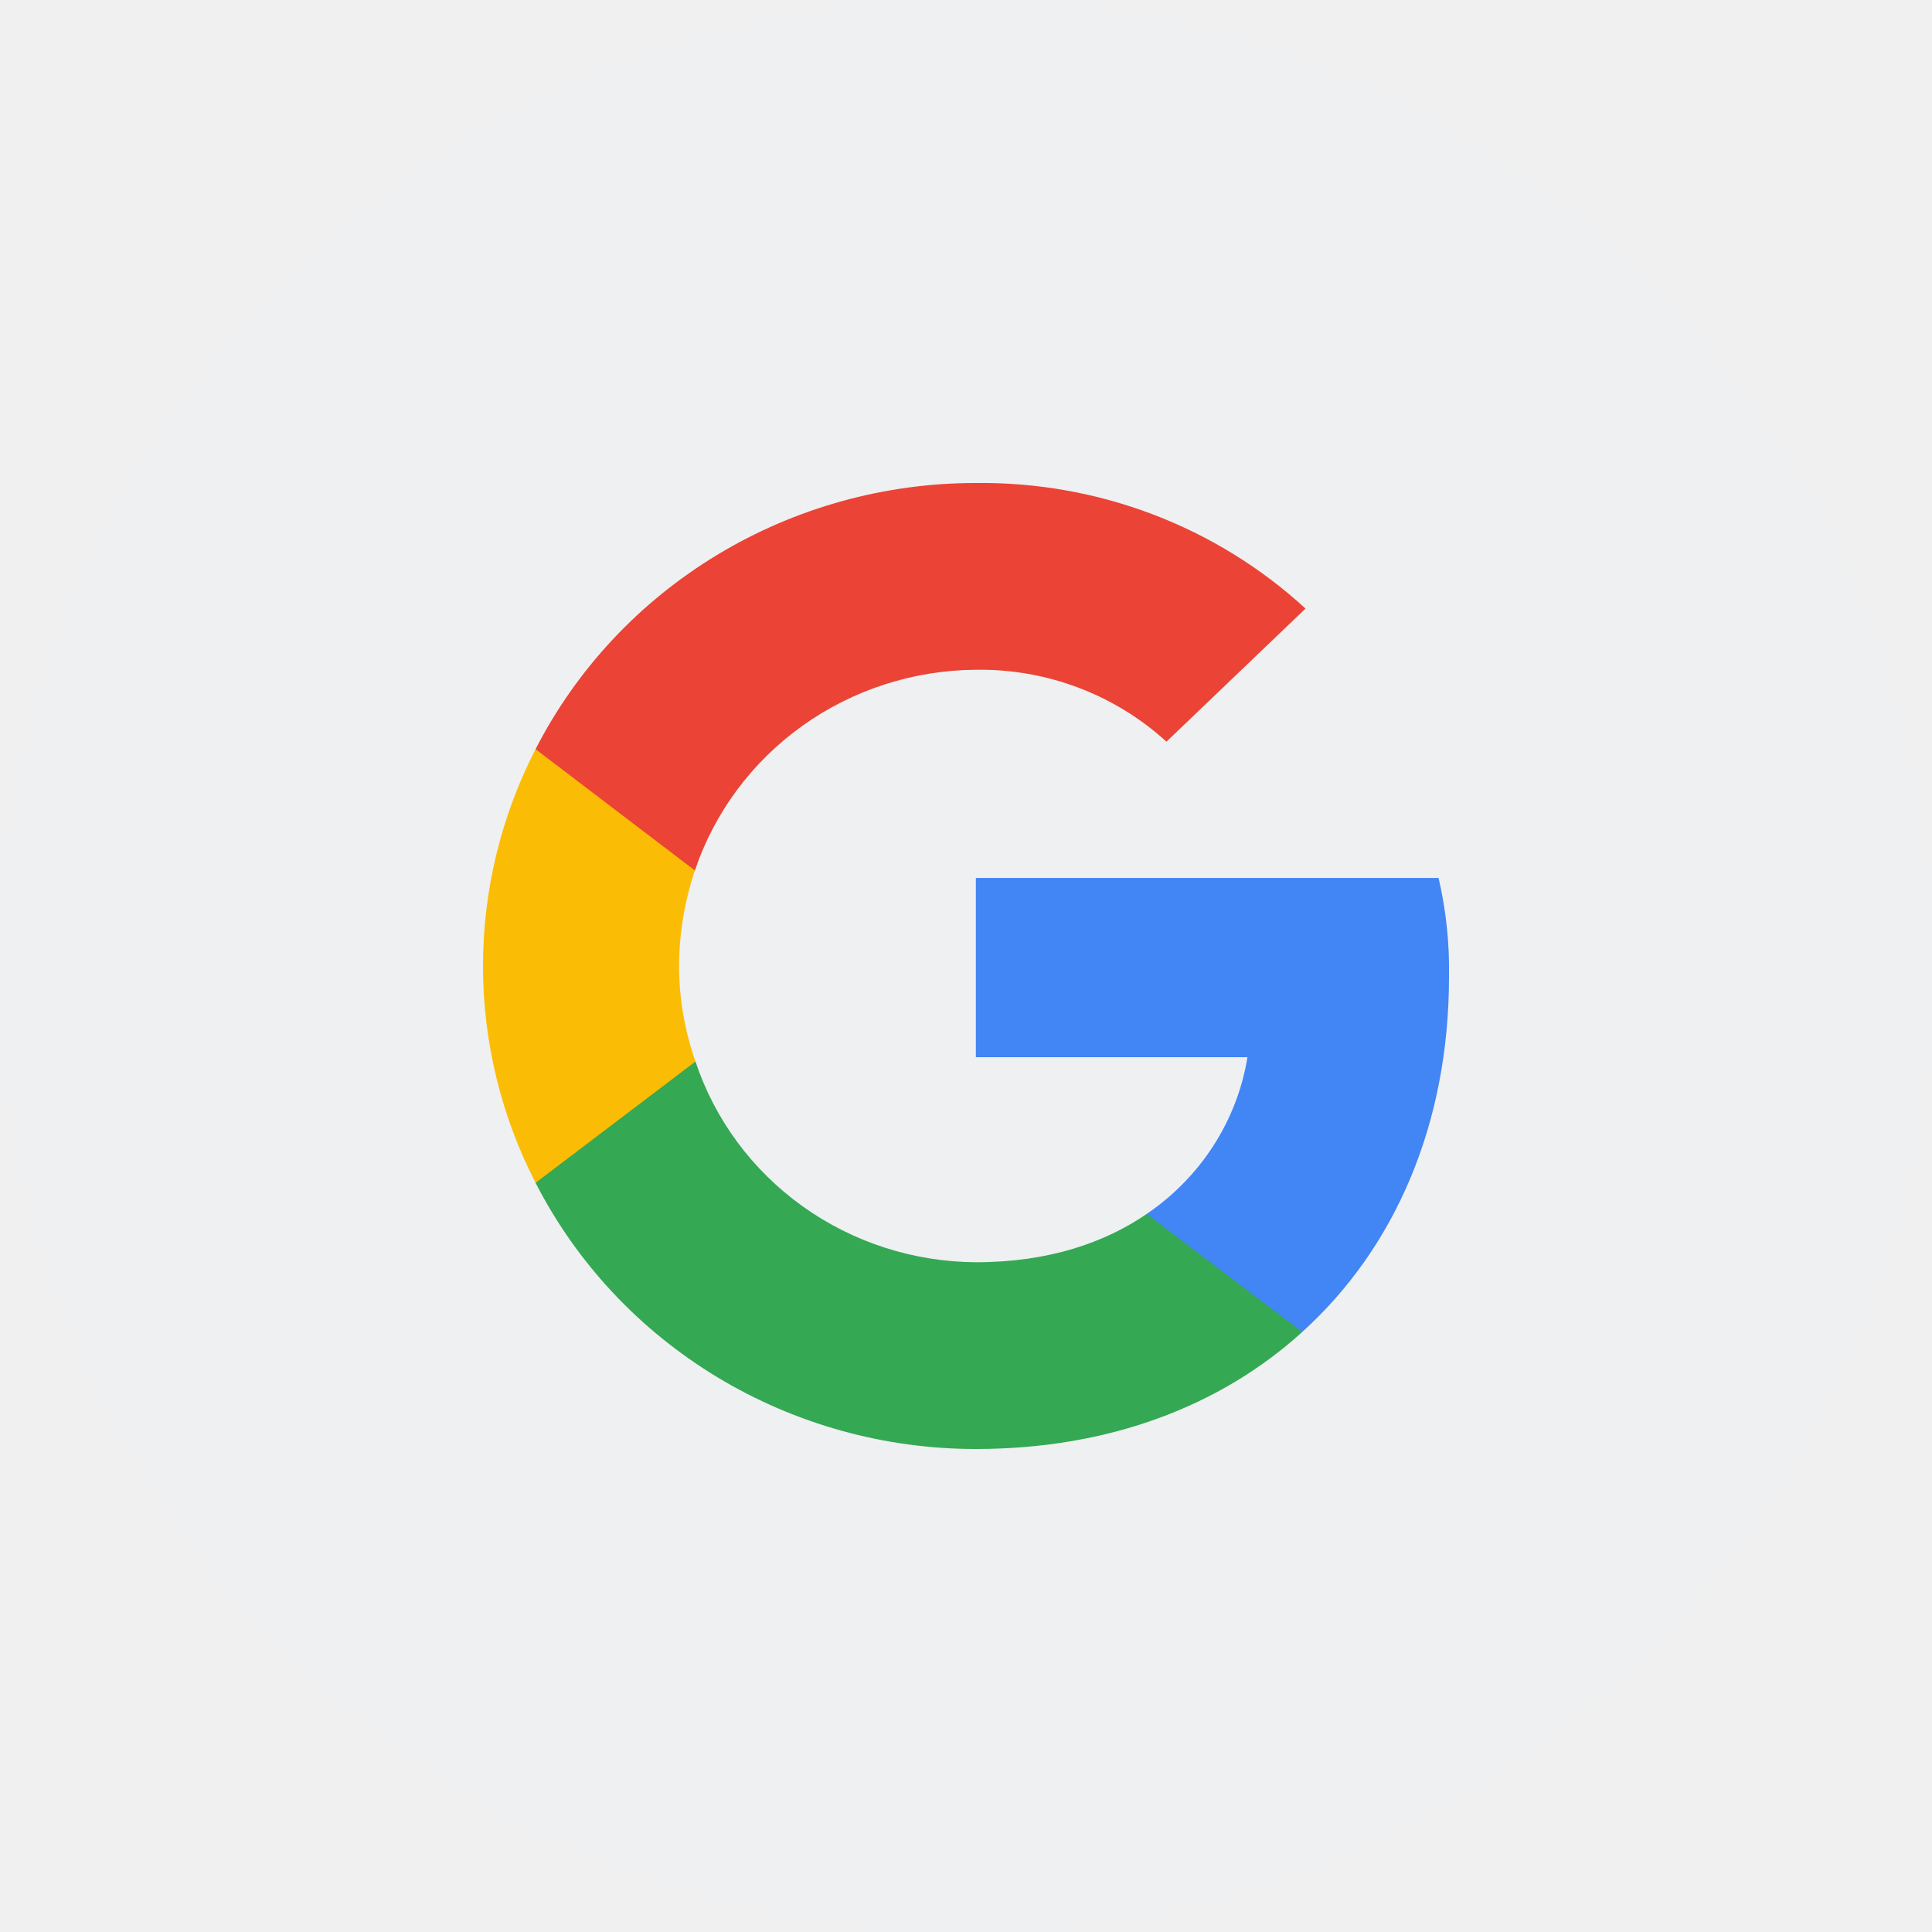
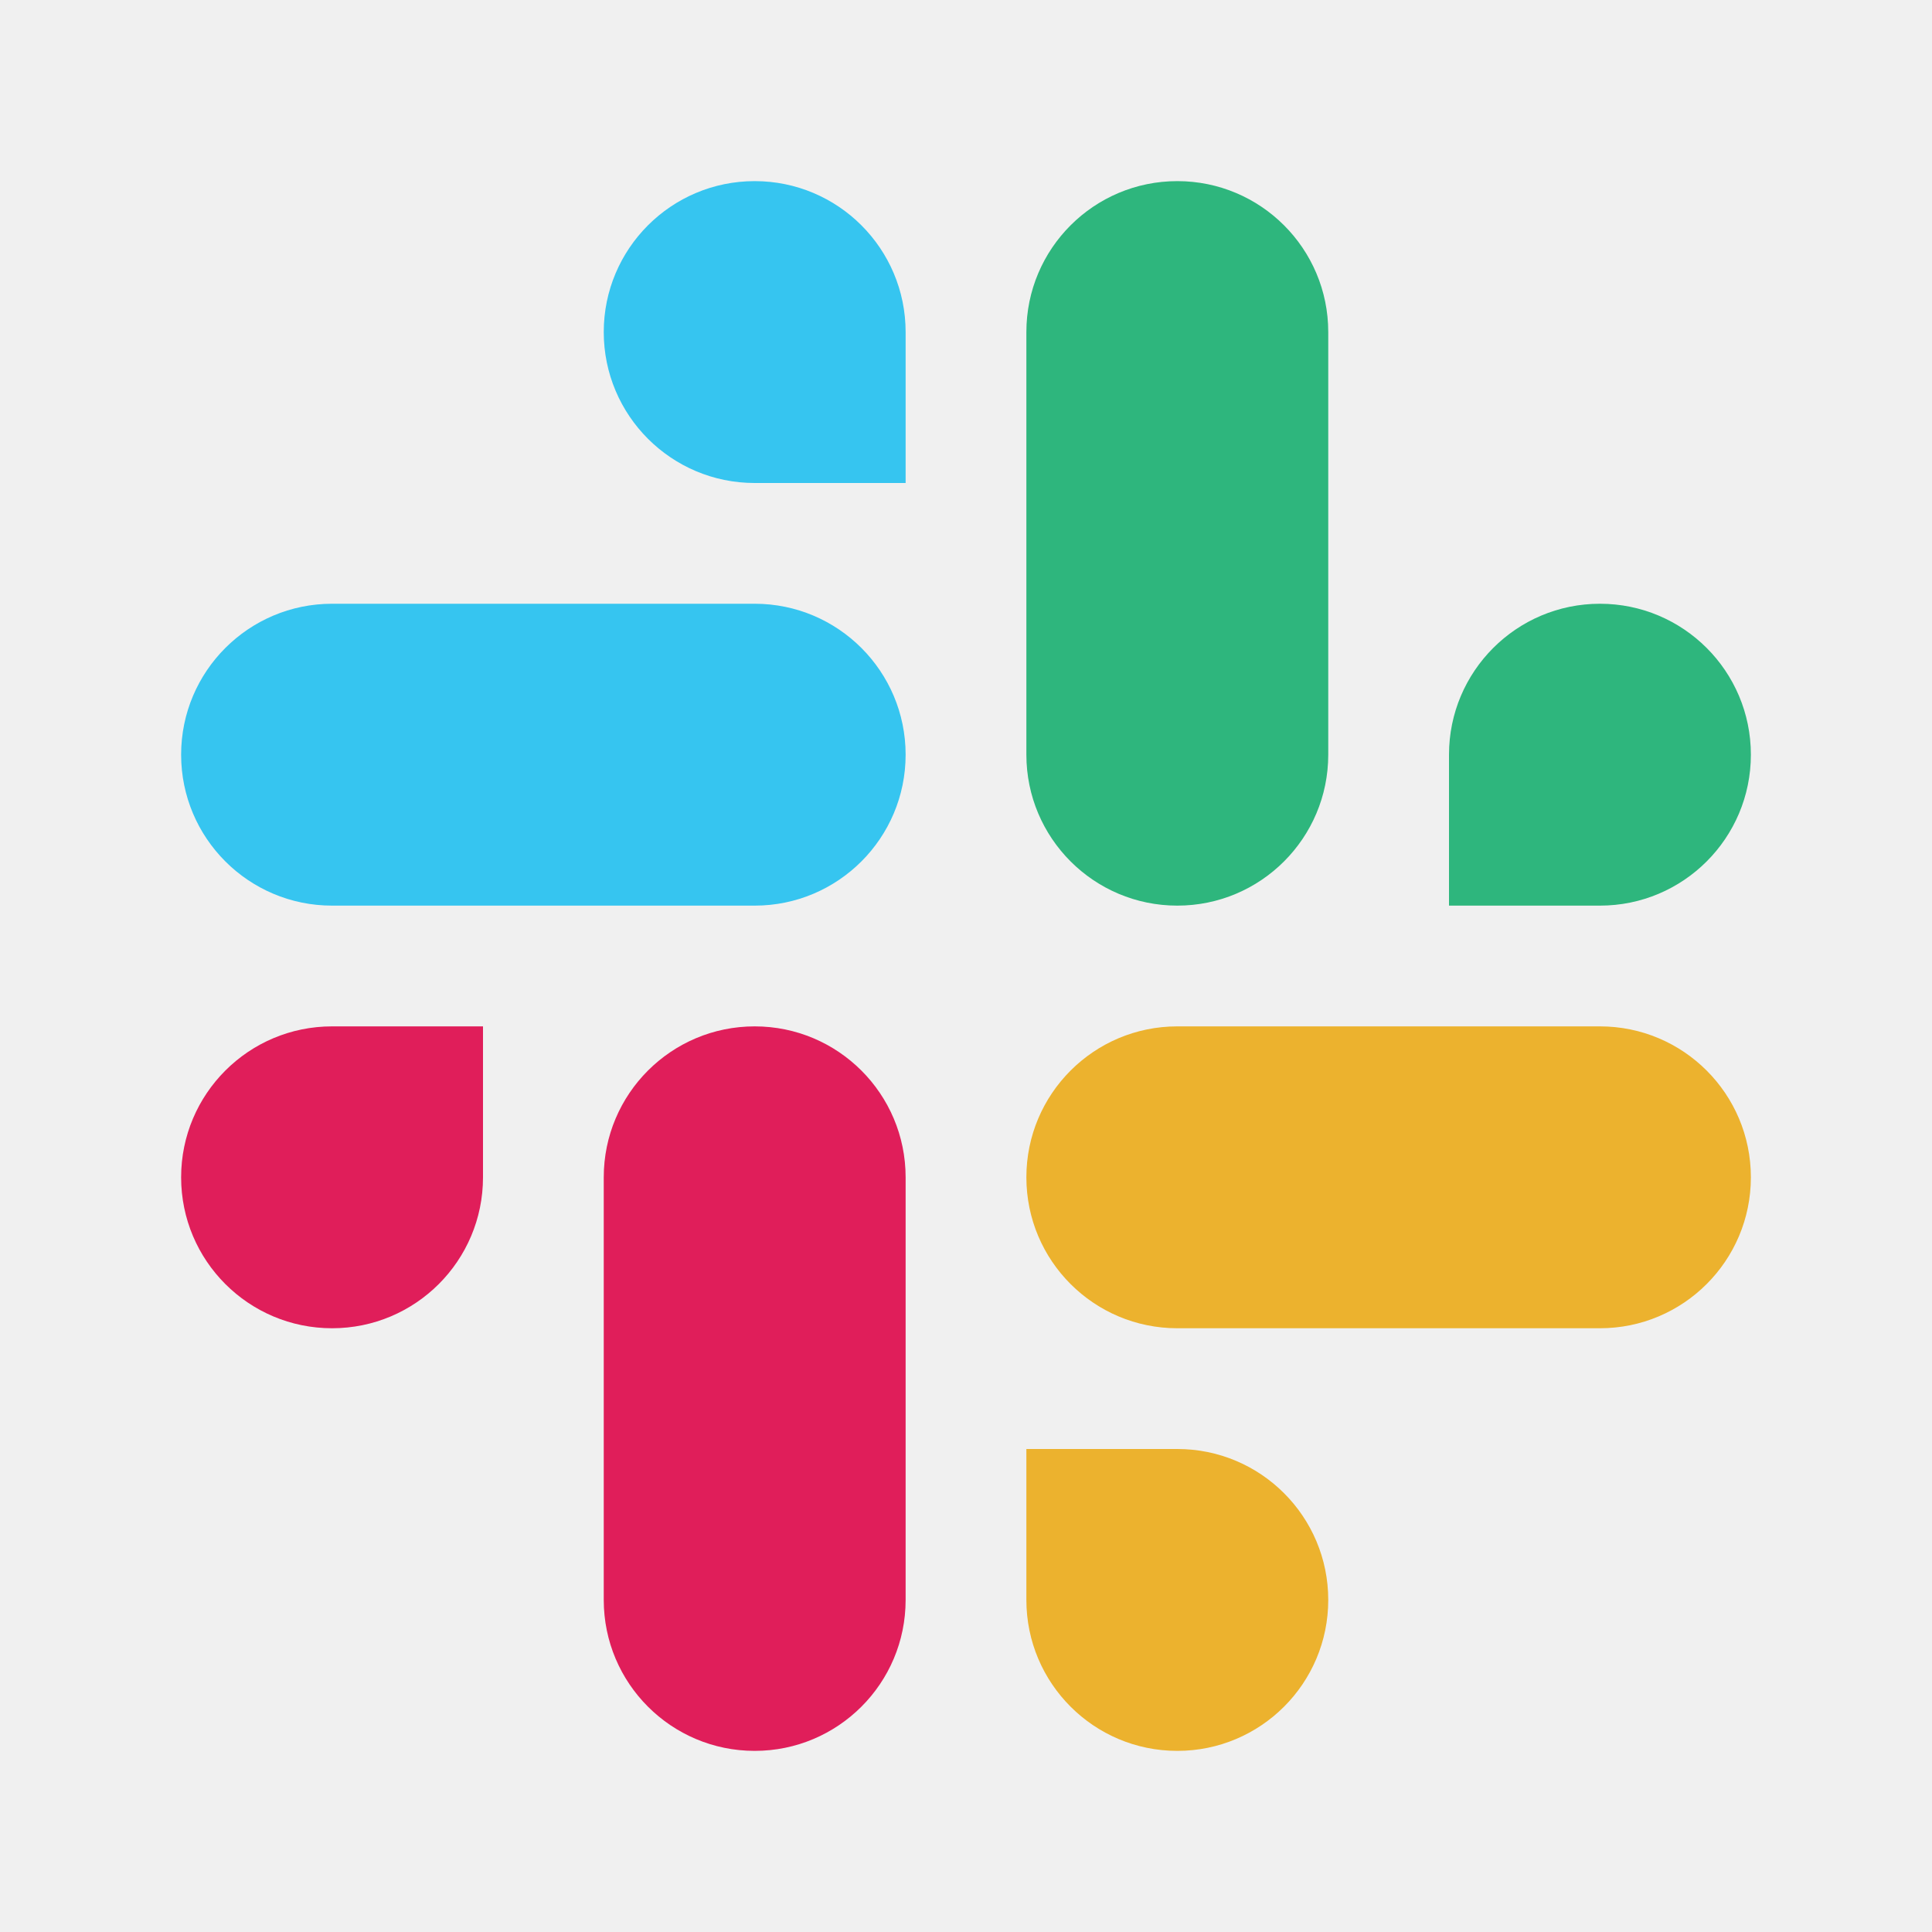
- <svg xmlns="http://www.w3.org/2000/svg" width="48" height="48" viewBox="0 0 48 48" fill="none">
-   <circle cx="24" cy="24" r="24" fill="#EEF0F2" />
-   <g clip-path="url(#clip0_38_23844)">
-     <path d="M36 24.266C36.015 23.441 35.928 22.617 35.741 21.813H24.245V26.266H30.993C30.866 27.047 30.578 27.794 30.148 28.463C29.717 29.132 29.154 29.709 28.49 30.159L28.466 30.308L32.102 33.068L32.353 33.093C34.666 30.999 36 27.919 36 24.266" fill="#4285F4" />
-     <path d="M24.245 36C27.551 36 30.326 34.933 32.354 33.093L28.49 30.16C27.456 30.867 26.068 31.36 24.245 31.36C22.697 31.351 21.19 30.865 19.94 29.97C18.689 29.074 17.758 27.816 17.279 26.373L17.135 26.385L13.356 29.252L13.306 29.387C14.324 31.375 15.886 33.046 17.818 34.214C19.75 35.382 21.976 36.001 24.245 36" fill="#34A853" />
-     <path d="M17.279 26.373C17.011 25.609 16.873 24.808 16.87 24C16.875 23.194 17.008 22.393 17.264 21.627L17.257 21.468L13.431 18.555L13.306 18.613C12.447 20.284 12 22.129 12 24C12 25.871 12.447 27.716 13.306 29.387L17.279 26.373Z" fill="#FBBC05" />
-     <path d="M24.245 16.64C26 16.613 27.696 17.254 28.98 18.427L32.435 15.12C30.219 13.082 27.284 11.964 24.245 12C21.975 11.999 19.75 12.618 17.818 13.786C15.886 14.954 14.324 16.625 13.306 18.613L17.265 21.627C17.75 20.184 18.684 18.927 19.936 18.032C21.188 17.137 22.695 16.651 24.245 16.64Z" fill="#EB4335" />
-   </g>
-   <defs>
-     <clipPath id="clip0_38_23844">
-       <rect width="24" height="24" fill="white" transform="translate(12 12)" />
-     </clipPath>
-   </defs>
+ <svg xmlns="http://www.w3.org/2000/svg" width="32" height="32" viewBox="0 0 32 32" fill="none">
+   <path d="M26.5 15C27.881 15 29 13.881 29 12.5C29 11.119 27.881 10 26.5 10C25.119 10 24 11.12 24 12.5V15H26.5ZM19.5 15C20.881 15 22 13.88 22 12.5V5.5C22 4.119 20.881 3 19.5 3C18.119 3 17 4.119 17 5.5V12.5C17 13.88 18.119 15 19.5 15Z" fill="#2EB67D" />
+   <path d="M5.5 17C4.119 17 3 18.119 3 19.5C3 20.881 4.119 22 5.5 22C6.881 22 8 20.881 8 19.5V17H5.5ZM12.5 17C11.119 17 10 18.119 10 19.5V26.5C10 27.881 11.119 29 12.5 29C13.881 29 15 27.881 15 26.5V19.5C15 18.119 13.881 17 12.5 17Z" fill="#E01E5A" />
+   <path d="M17 26.5C17 27.881 18.119 29 19.5 29C20.881 29 22 27.881 22 26.5C22 25.119 20.881 24 19.5 24L17 24L17 26.5ZM17 19.5C17 20.881 18.119 22 19.5 22L26.5 22C27.881 22 29 20.881 29 19.5C29 18.119 27.881 17 26.5 17L19.5 17C18.119 17 17 18.119 17 19.5Z" fill="#ECB22E" />
+   <path d="M15 5.5C15 4.119 13.881 3 12.5 3C11.119 3 10 4.119 10 5.5C10 6.881 11.12 8 12.5 8L15 8L15 5.5ZM15 12.5C15 11.119 13.88 10 12.5 10L5.5 10C4.12 10 3 11.119 3 12.5C3 13.881 4.12 15 5.5 15L12.5 15C13.88 15 15 13.881 15 12.5Z" fill="#36C5F0" />
</svg>
